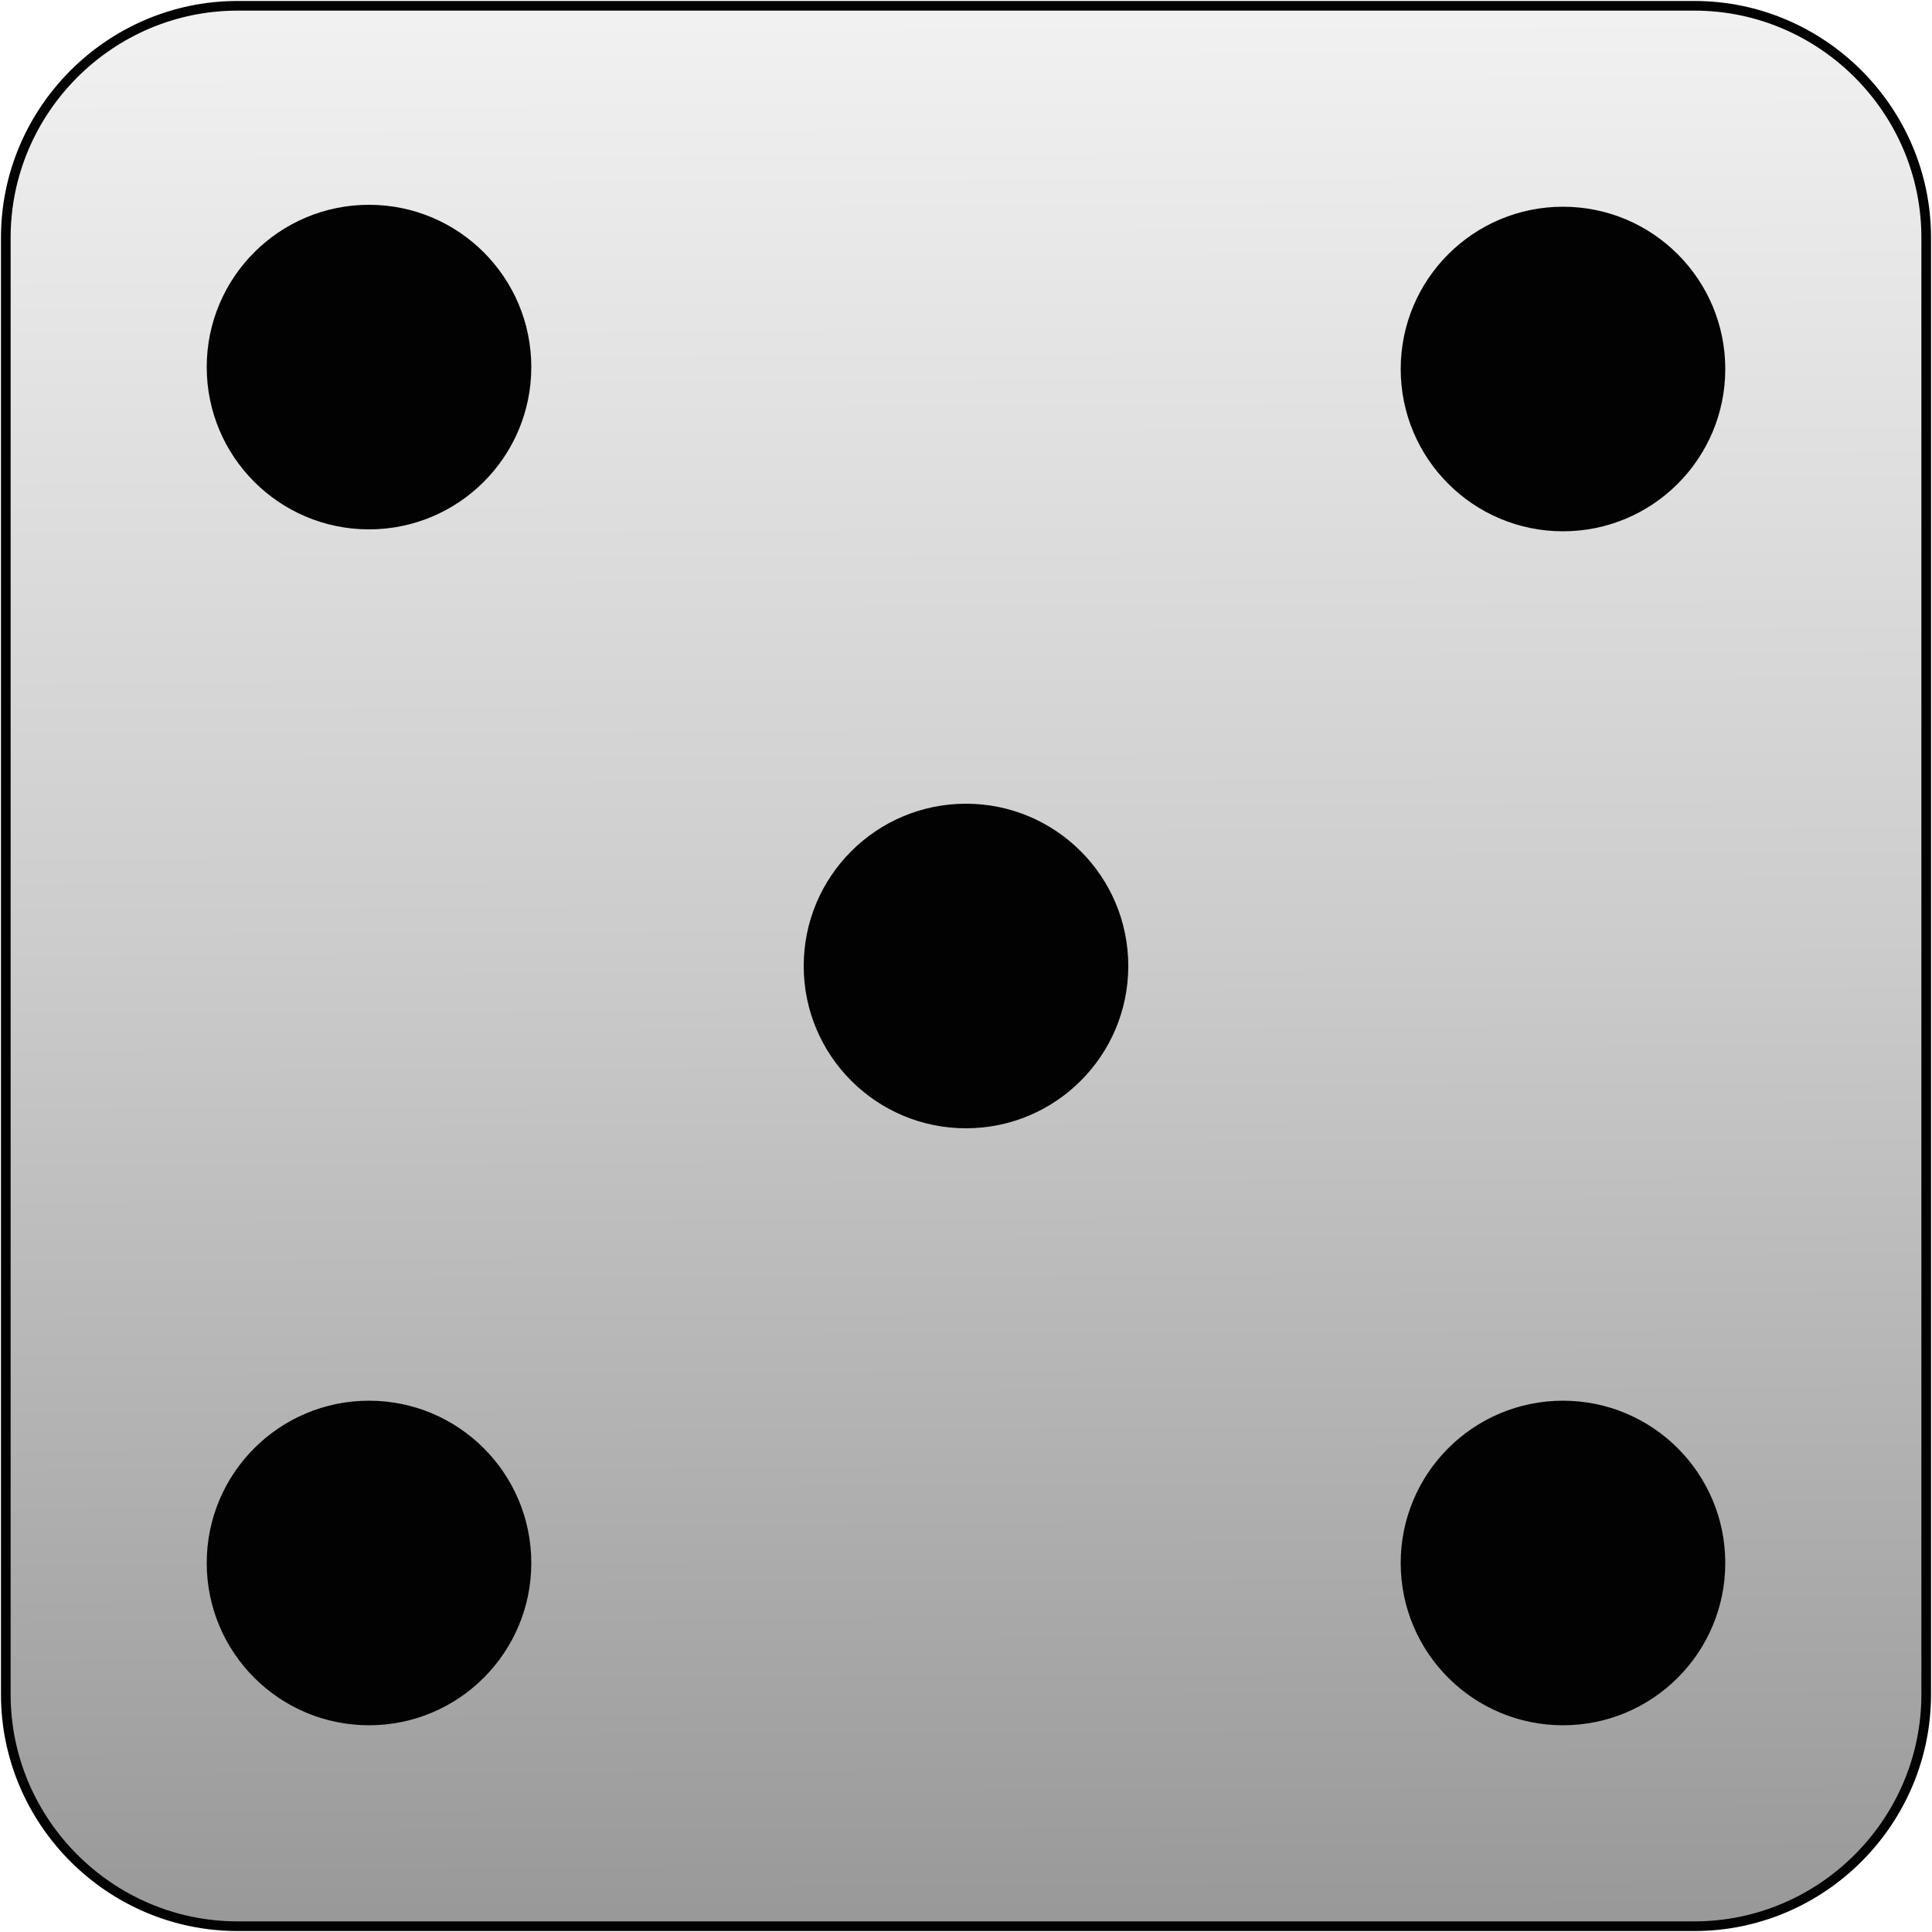
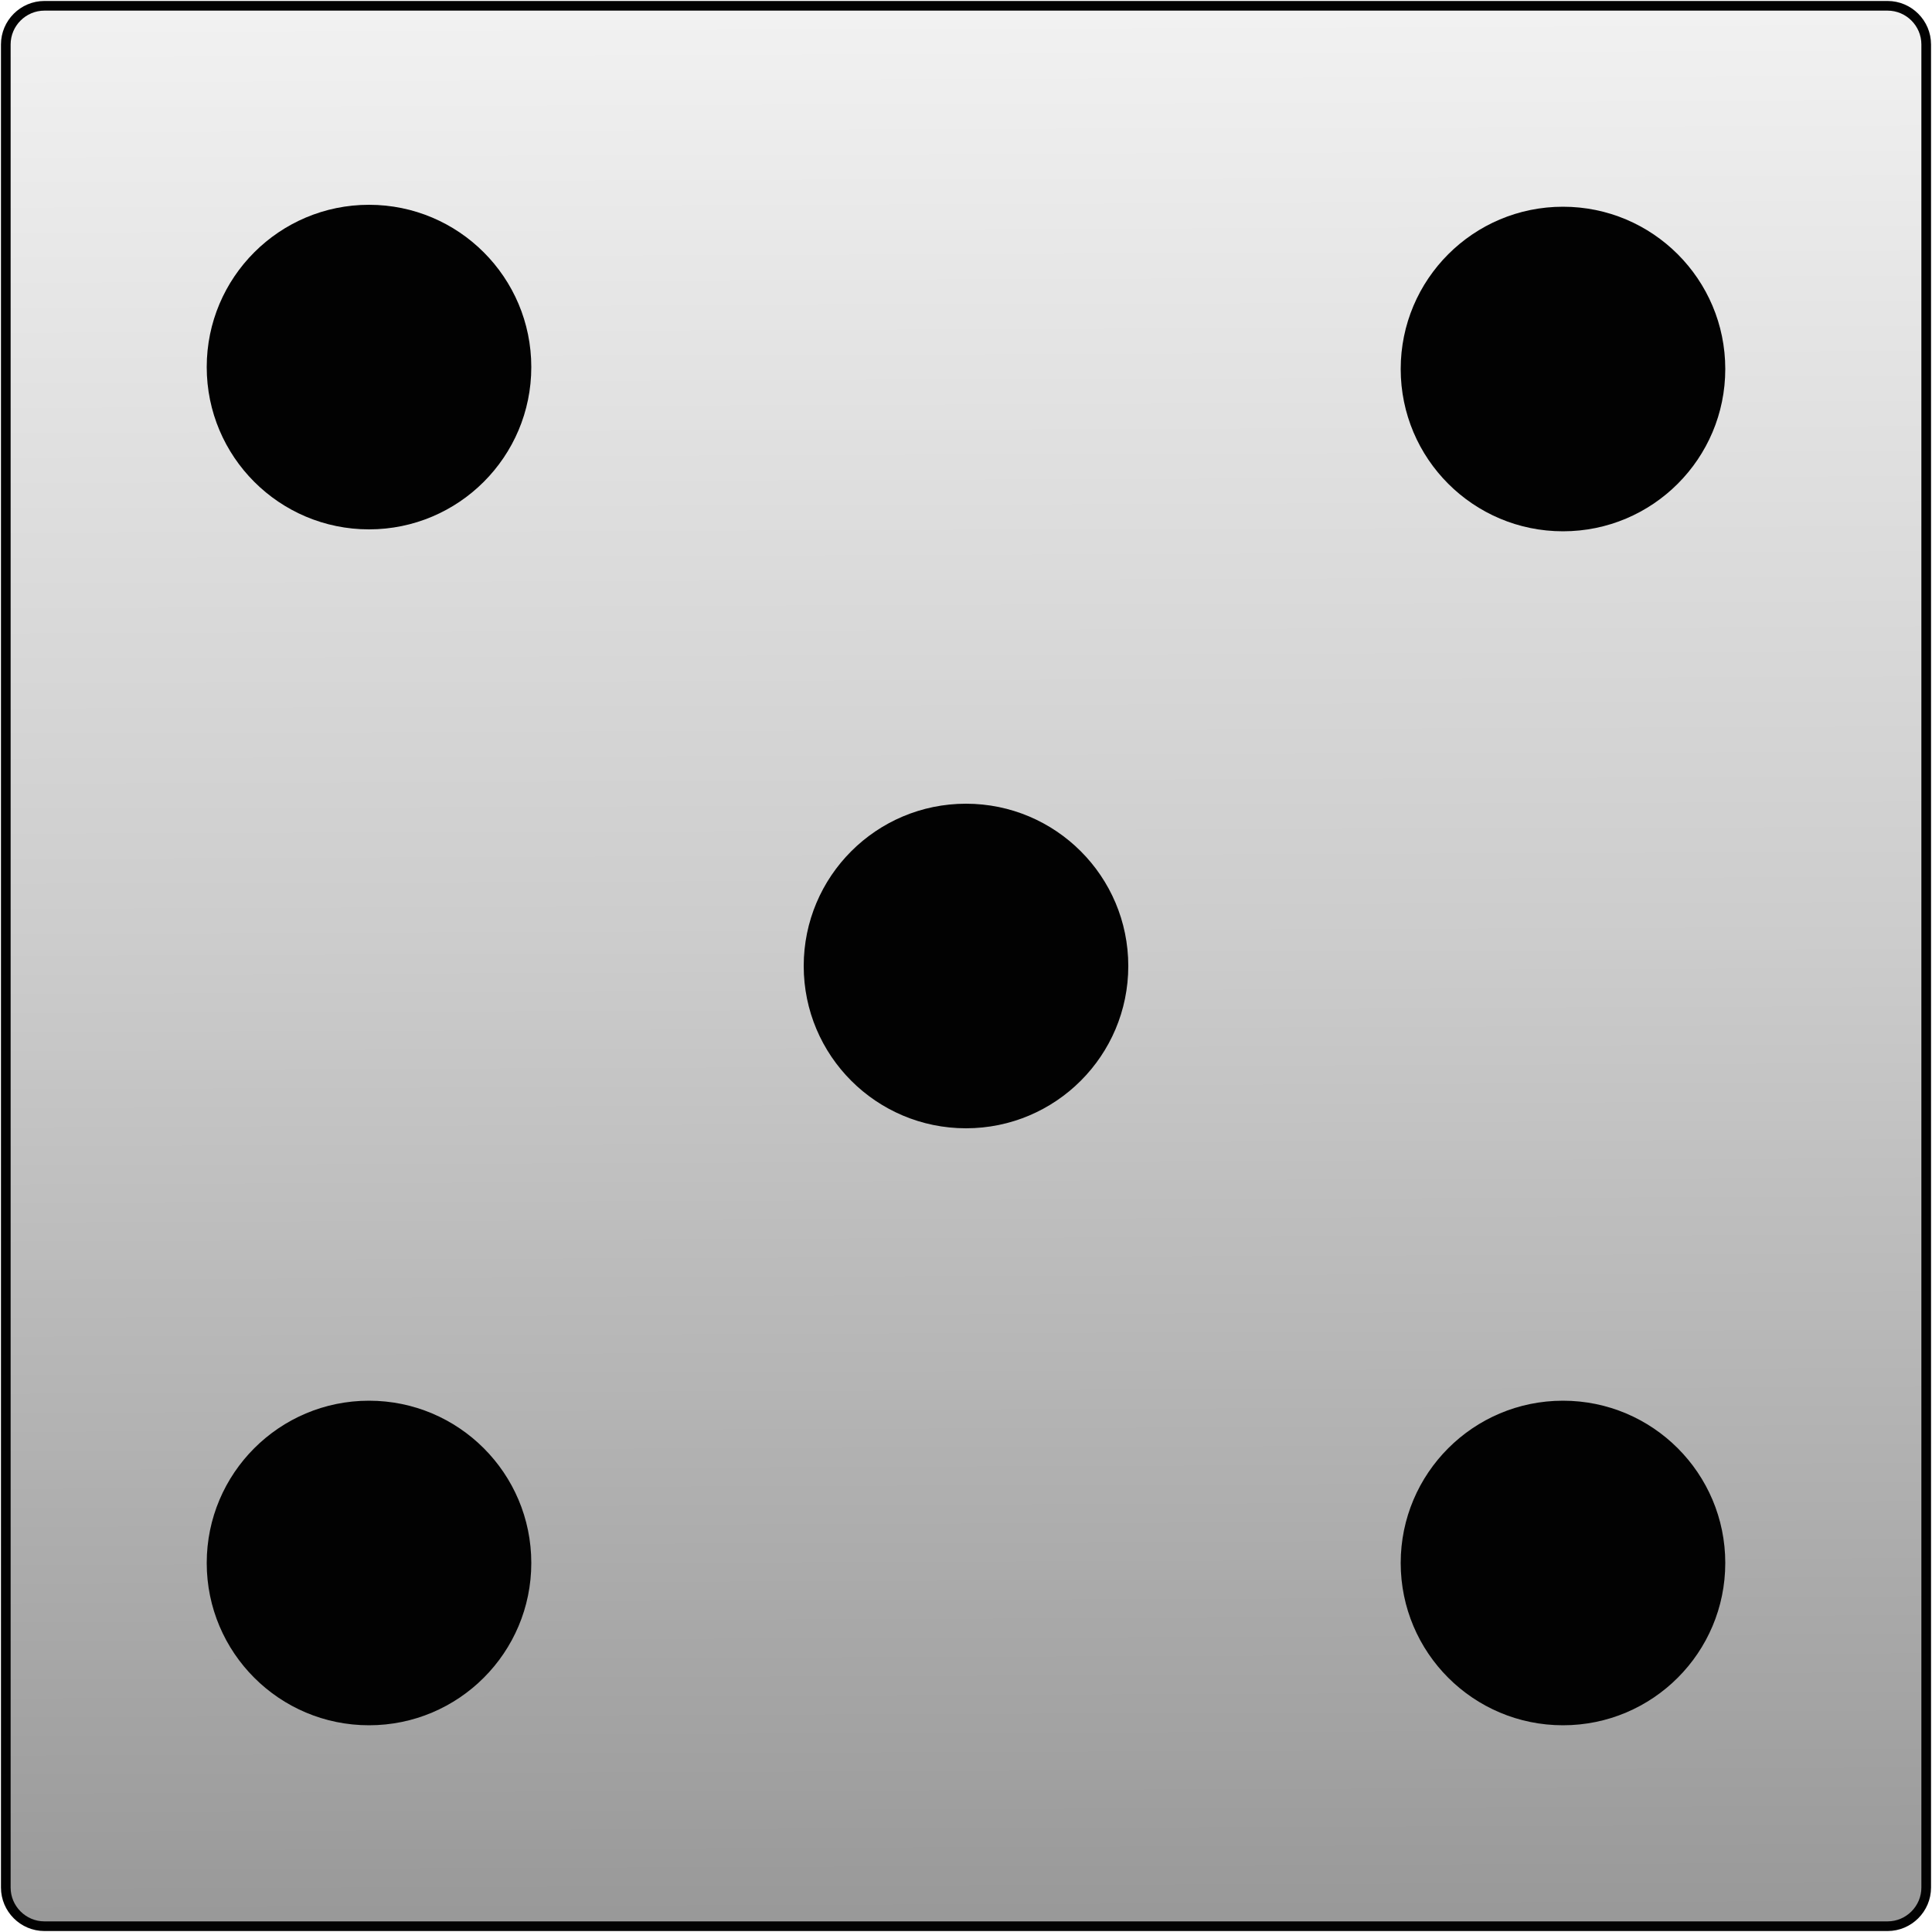
<svg xmlns="http://www.w3.org/2000/svg" version="1.1" id="Layer_1" x="0px" y="0px" viewBox="0 0 100 100" style="enable-background:new 0 0 100 100;" xml:space="preserve">
  <style type="text/css">
	.st0{fill:url(#SVGID_1_);stroke:#020202;stroke-width:0.5;stroke-miterlimit:10;}
	.st1{fill:#020202;}
</style>
-   <linearGradient id="SVGID_1_" gradientUnits="userSpaceOnUse" x1="49.801" y1="-0.406" x2="50.168" y2="99.013">
+   <linearGradient id="SVGID_1_" gradientUnits="userSpaceOnUse" x1="49.814" y1="102.444" x2="50.181" y2="2.951" gradientTransform="matrix(1 0 0 -1 0 102)">
    <stop offset="0" style="stop-color:#F2F2F2" />
    <stop offset="0.495" style="stop-color:#CCCCCC" />
    <stop offset="1" style="stop-color:#999999" />
  </linearGradient>
-   <path class="st0" d="M87.7,99.7H12.3c-6.6,0-12-5.4-12-12V12.3c0-6.6,5.4-12,12-12h75.4c6.6,0,12,5.4,12,12v75.4  C99.7,94.3,94.3,99.7,87.7,99.7z" />
+   <path class="st0" d="M97.7,99.7H2.3c-1.1,0-2-0.9-2-2V2.3c0-1.1,0.9-2,2-2h95.4c1.1,0,2,0.9,2,2v95.4C99.7,98.8,98.8,99.7,97.7,99.7  z" />
  <circle class="st1" cx="50" cy="50" r="8.4" />
  <circle class="st1" cx="19.1" cy="80.9" r="8.4" />
  <circle class="st1" cx="80.9" cy="19.1" r="8.4" />
  <circle class="st1" cx="80.9" cy="80.9" r="8.4" />
  <circle class="st1" cx="19.1" cy="19" r="8.4" />
</svg>
